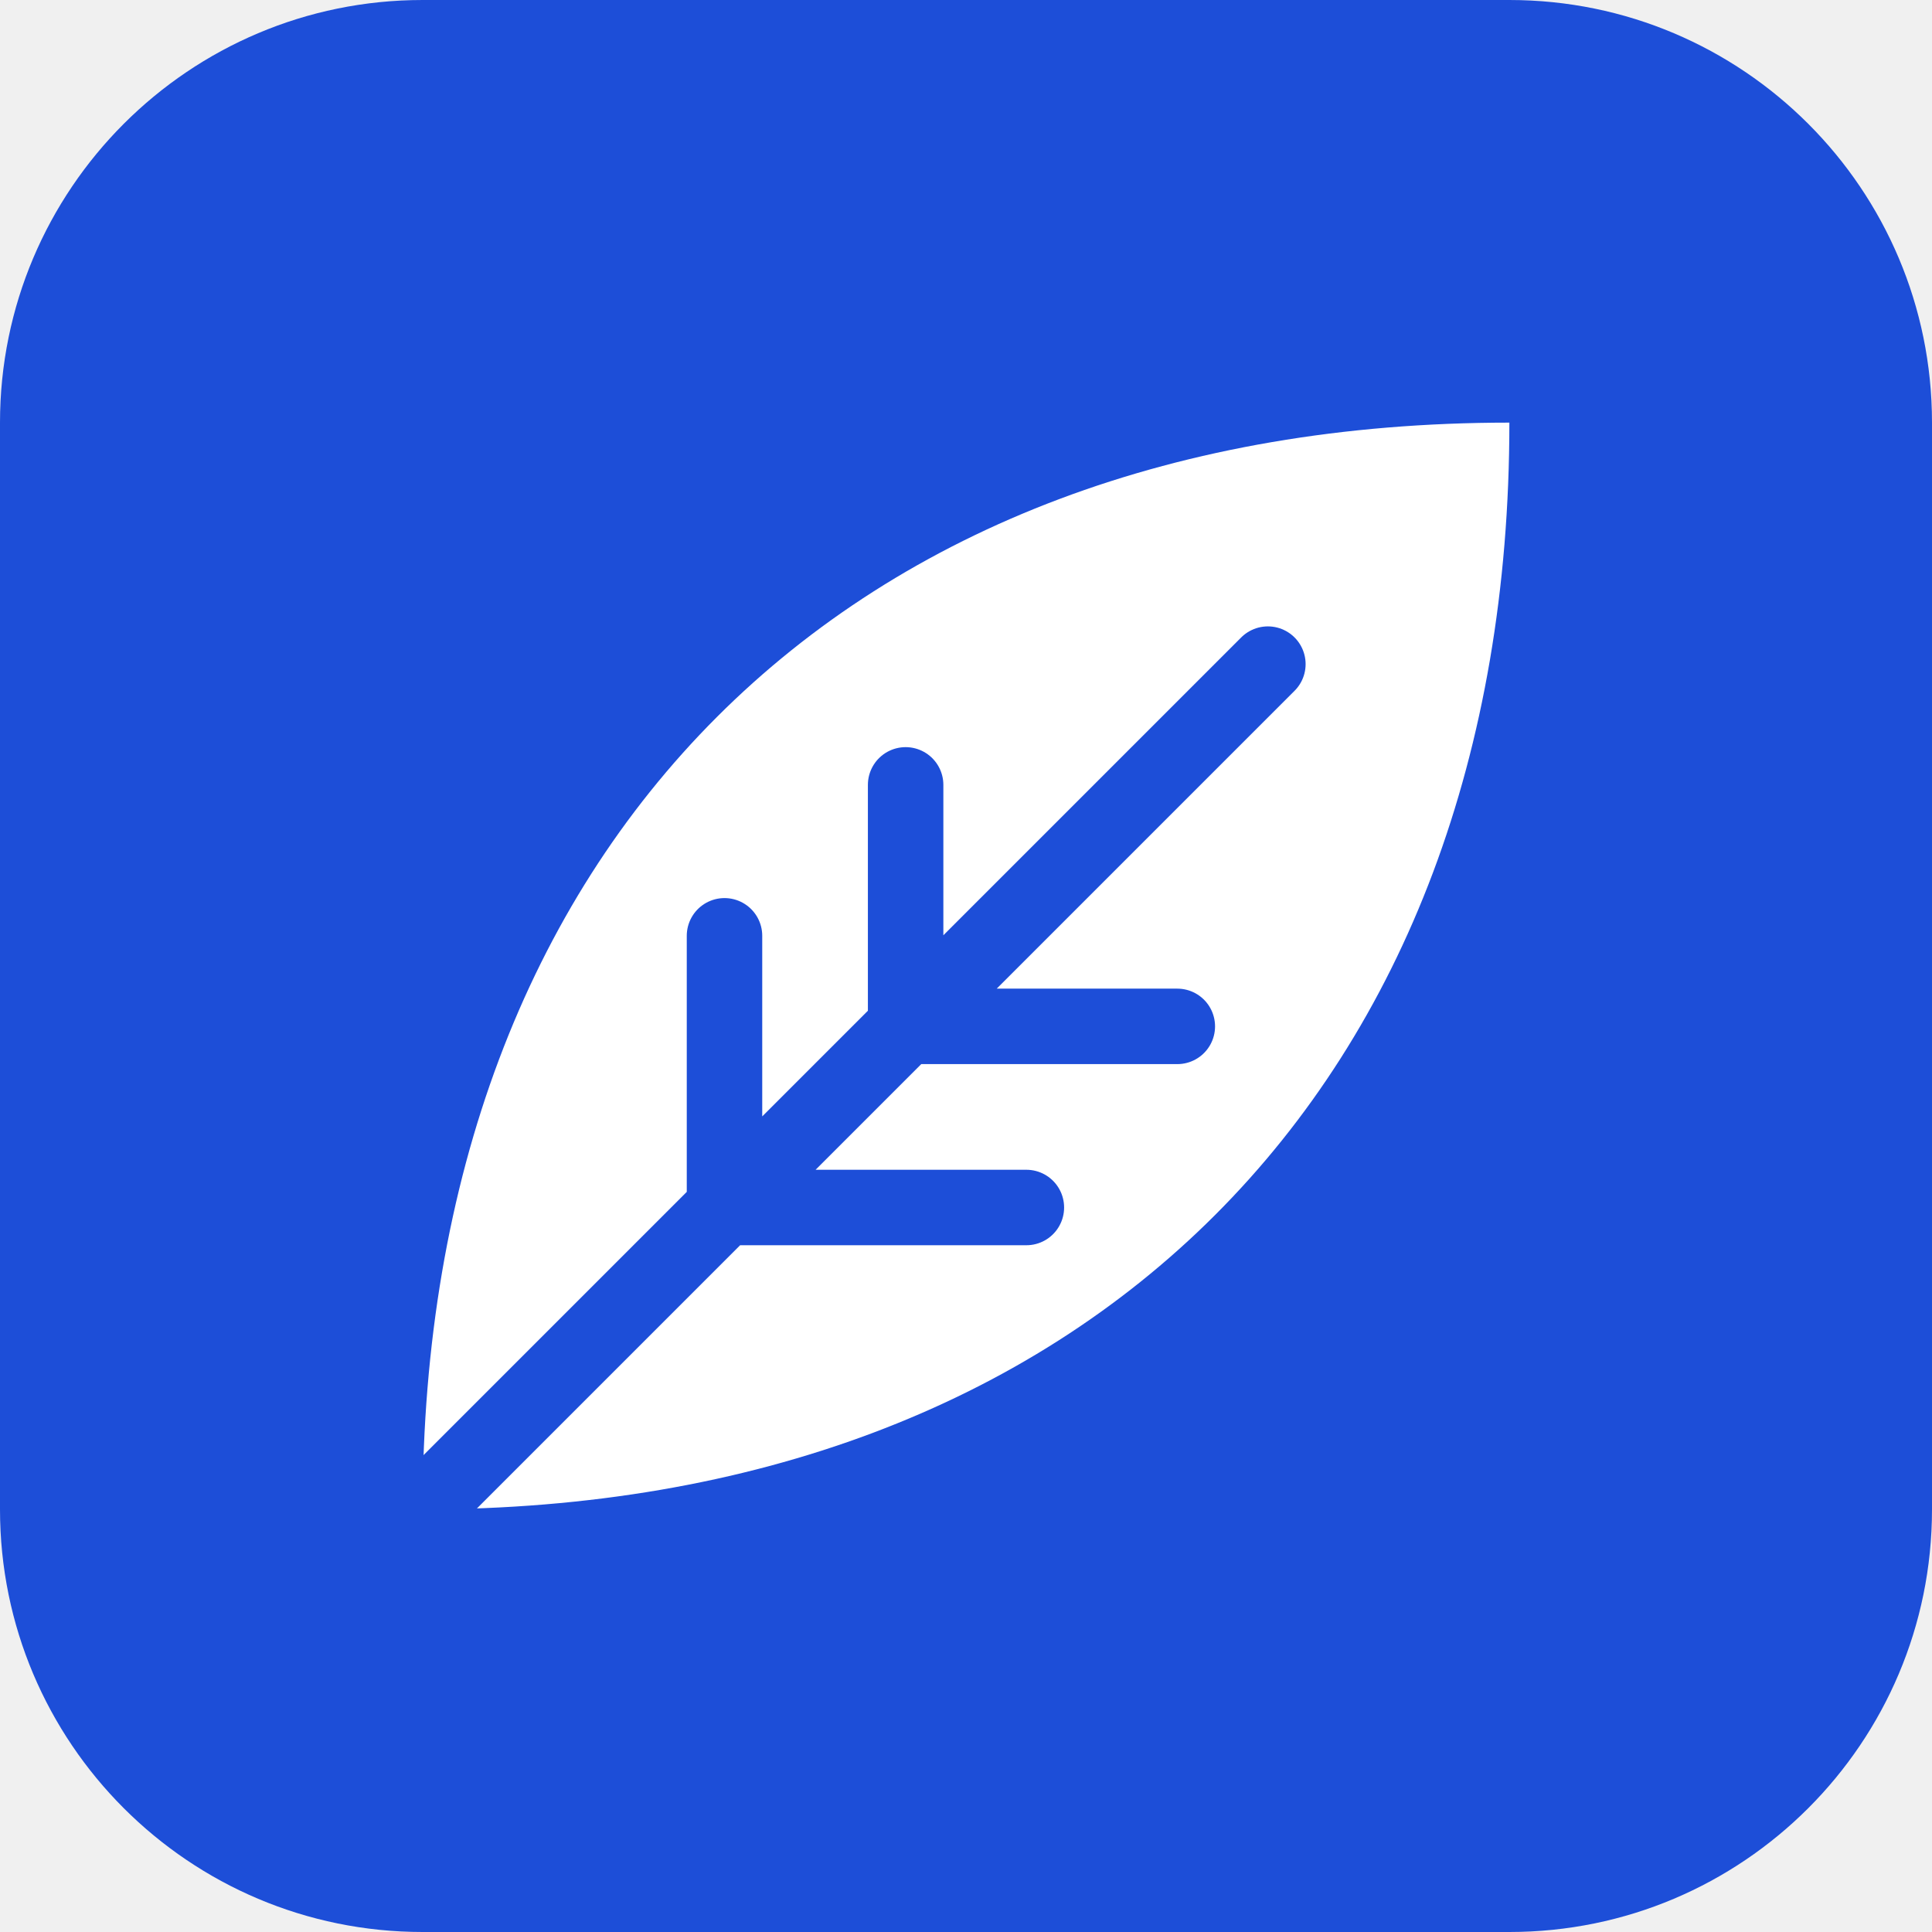
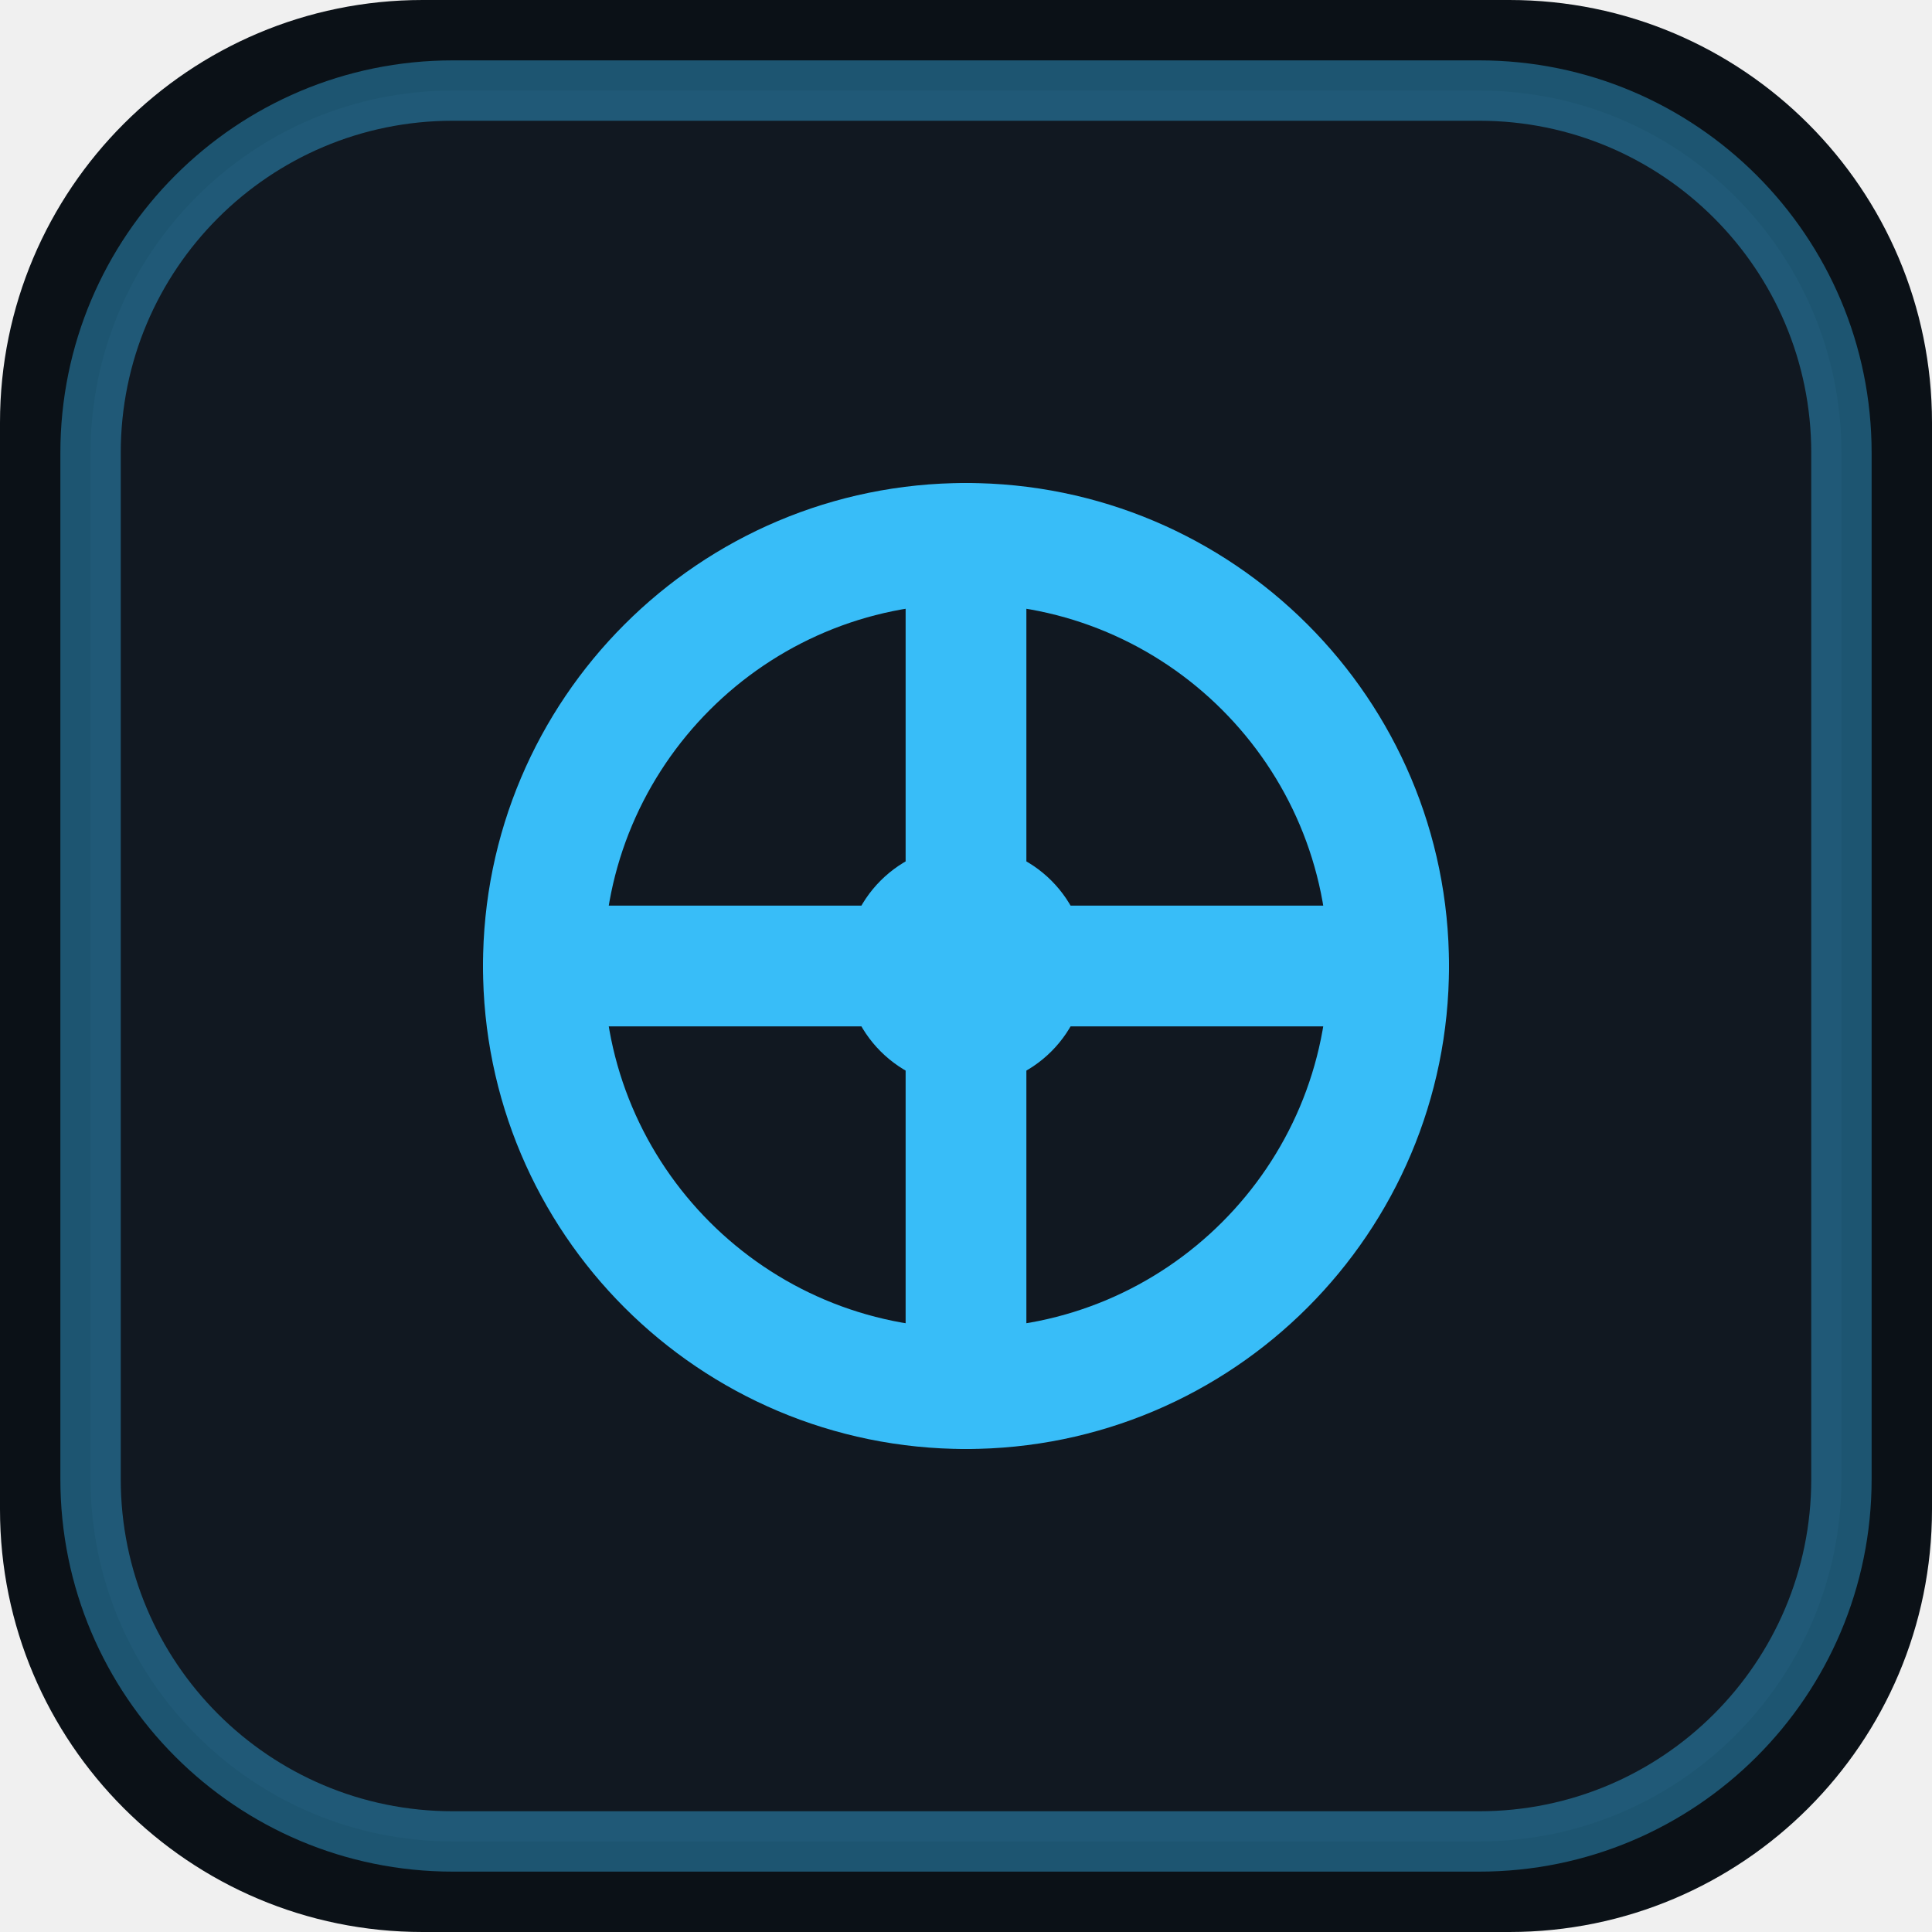
- <svg xmlns="http://www.w3.org/2000/svg" viewBox="0 0 64 64" width="64" height="64">
-   <rect width="64" height="64" rx="14" fill="#1d4ed8" />
-   <path d="M14 50C14 28 28 14 50 14c0 22-14 36-36 36z" fill="#fff" />
-   <path d="M14 50 42 22M24 40h10M30 34h9M24 40v-9M30 34v-8" fill="none" stroke="#1d4ed8" stroke-width="2.5" stroke-linecap="round" />
+ <svg xmlns="http://www.w3.org/2000/svg" viewBox="0 0 64 64">
+   <rect width="64" height="64" rx="14" fill="#0b1117" />
+   <rect x="3" y="3" width="58" height="58" rx="12" fill="#111821" stroke="#38bdf8" stroke-opacity="0.4" stroke-width="2" />
+   <circle cx="32" cy="32" r="14" fill="none" stroke="#38bdf8" stroke-width="4" />
+   <path d="M32 18v28M18 32h28" stroke="#38bdf8" stroke-width="4" stroke-linecap="round" />
+   <circle cx="32" cy="32" r="4" fill="#38bdf8" />
</svg>
